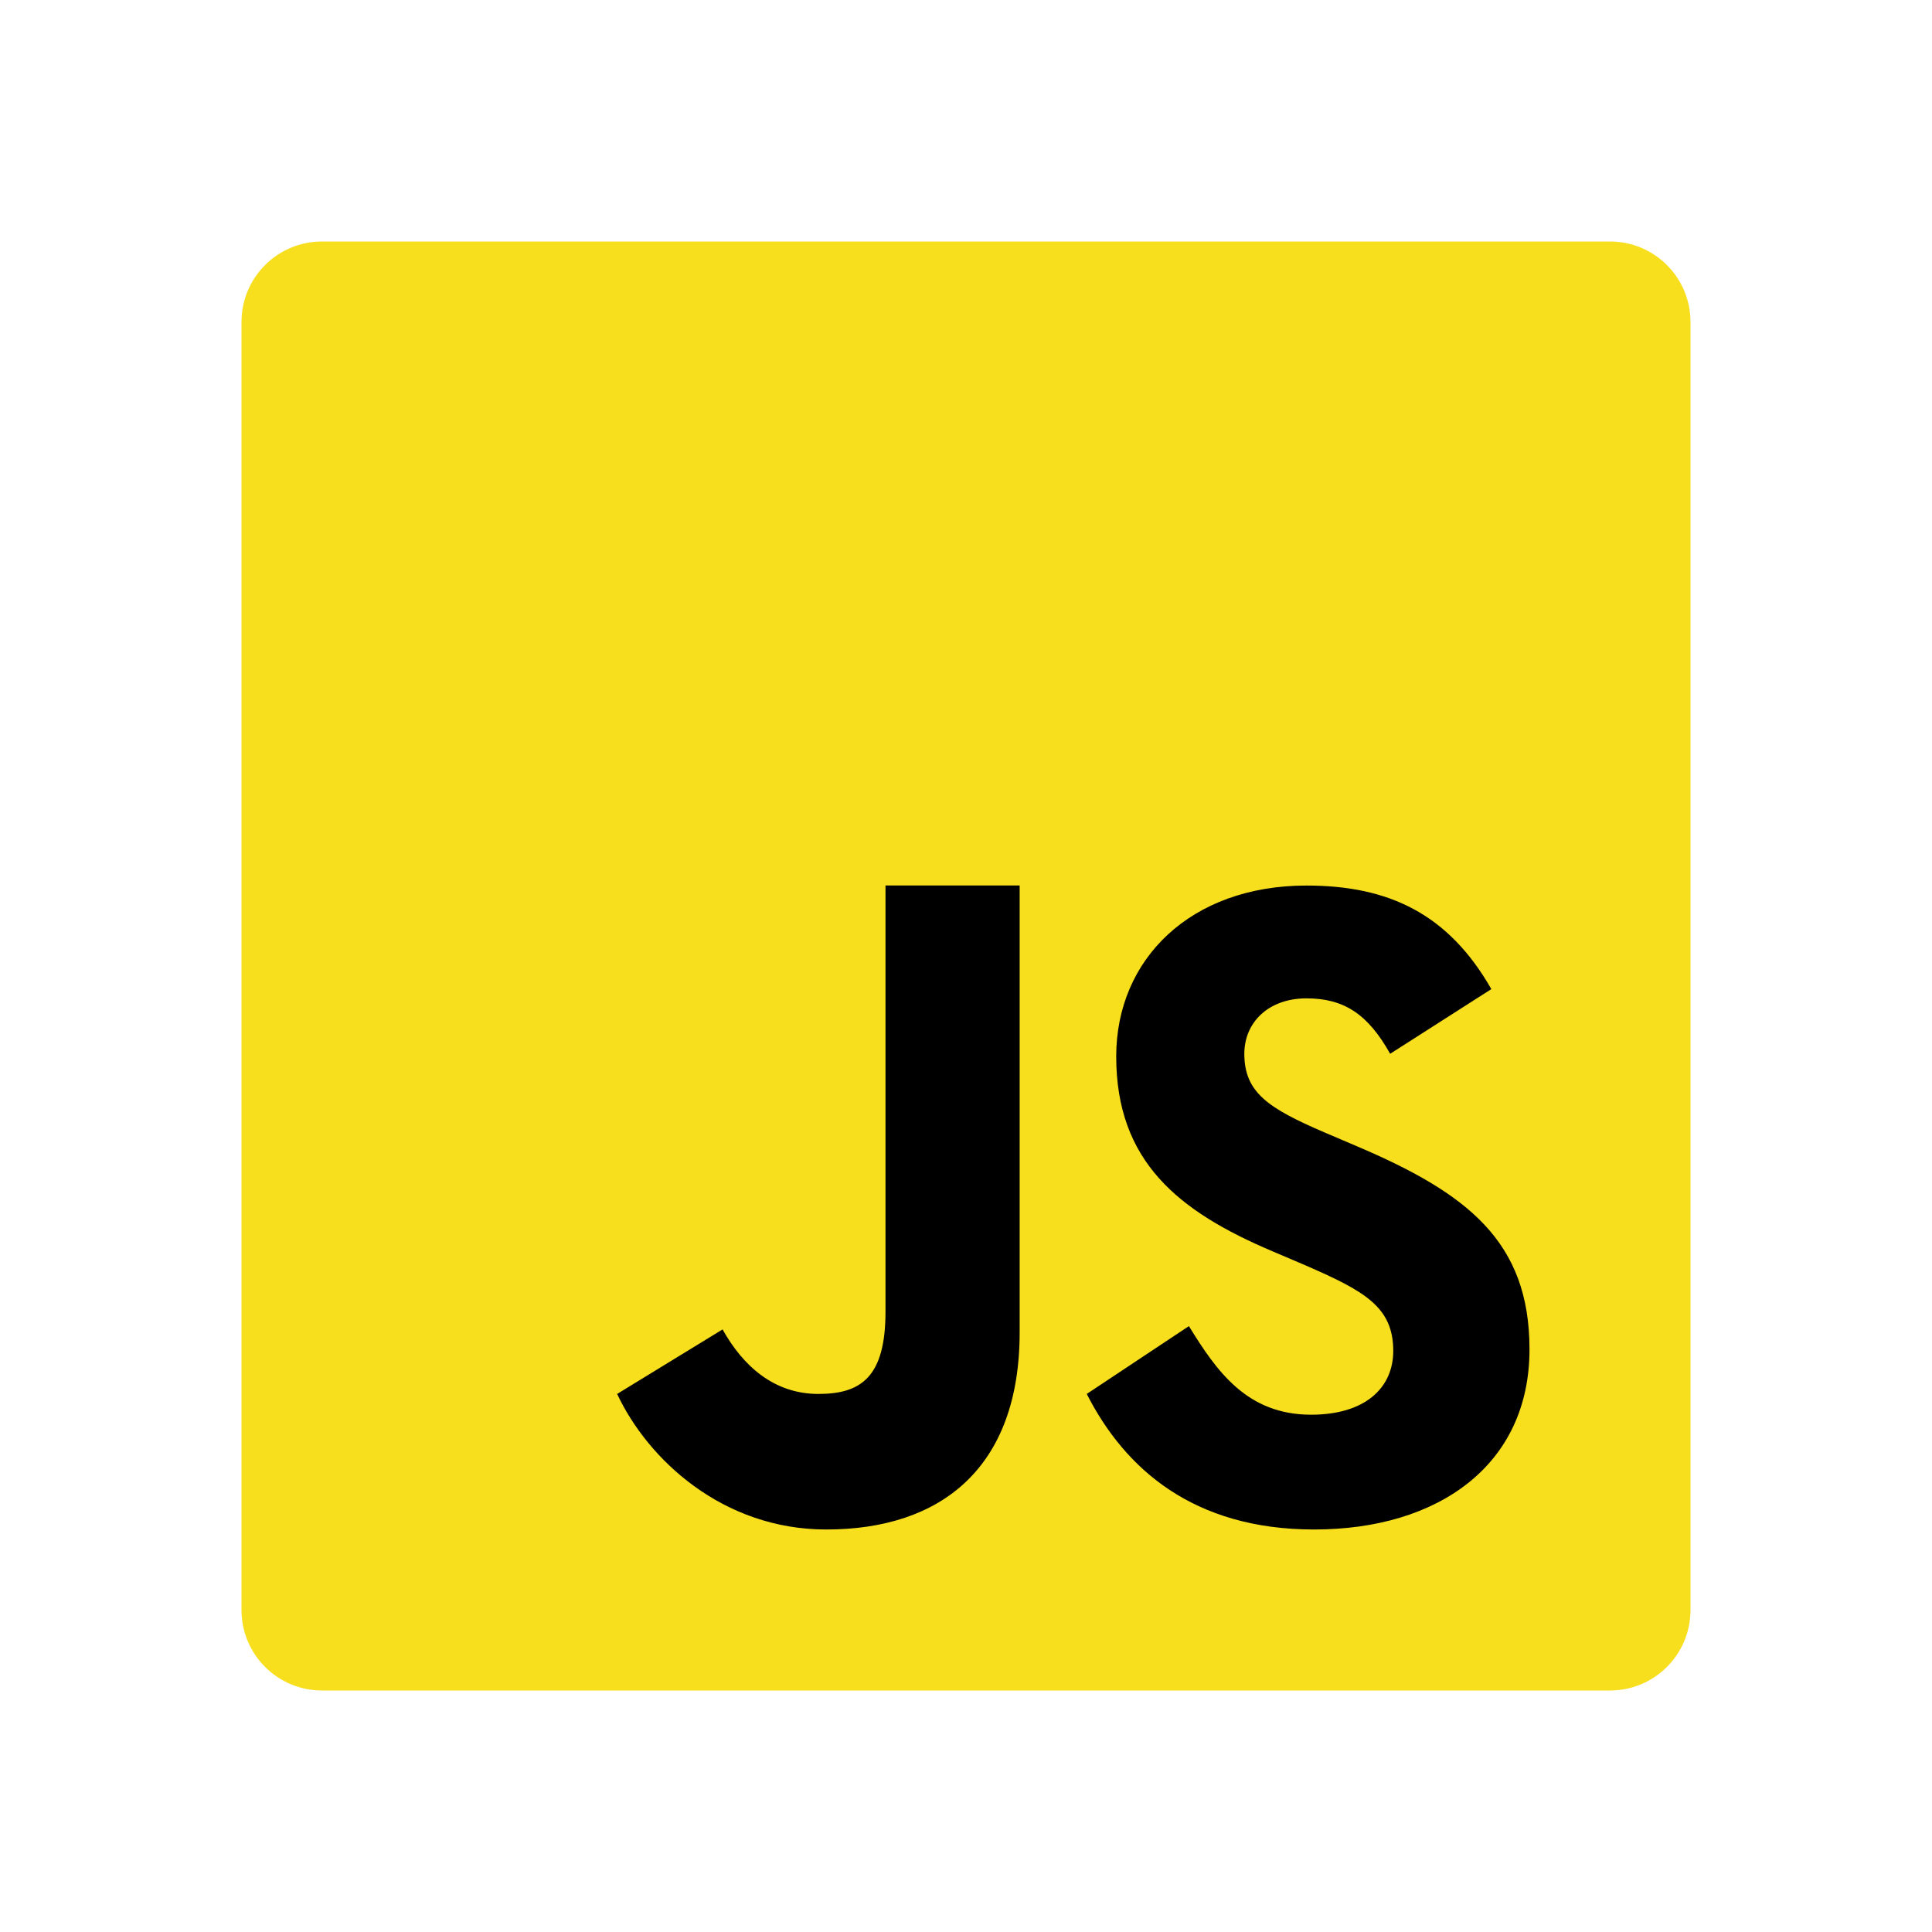
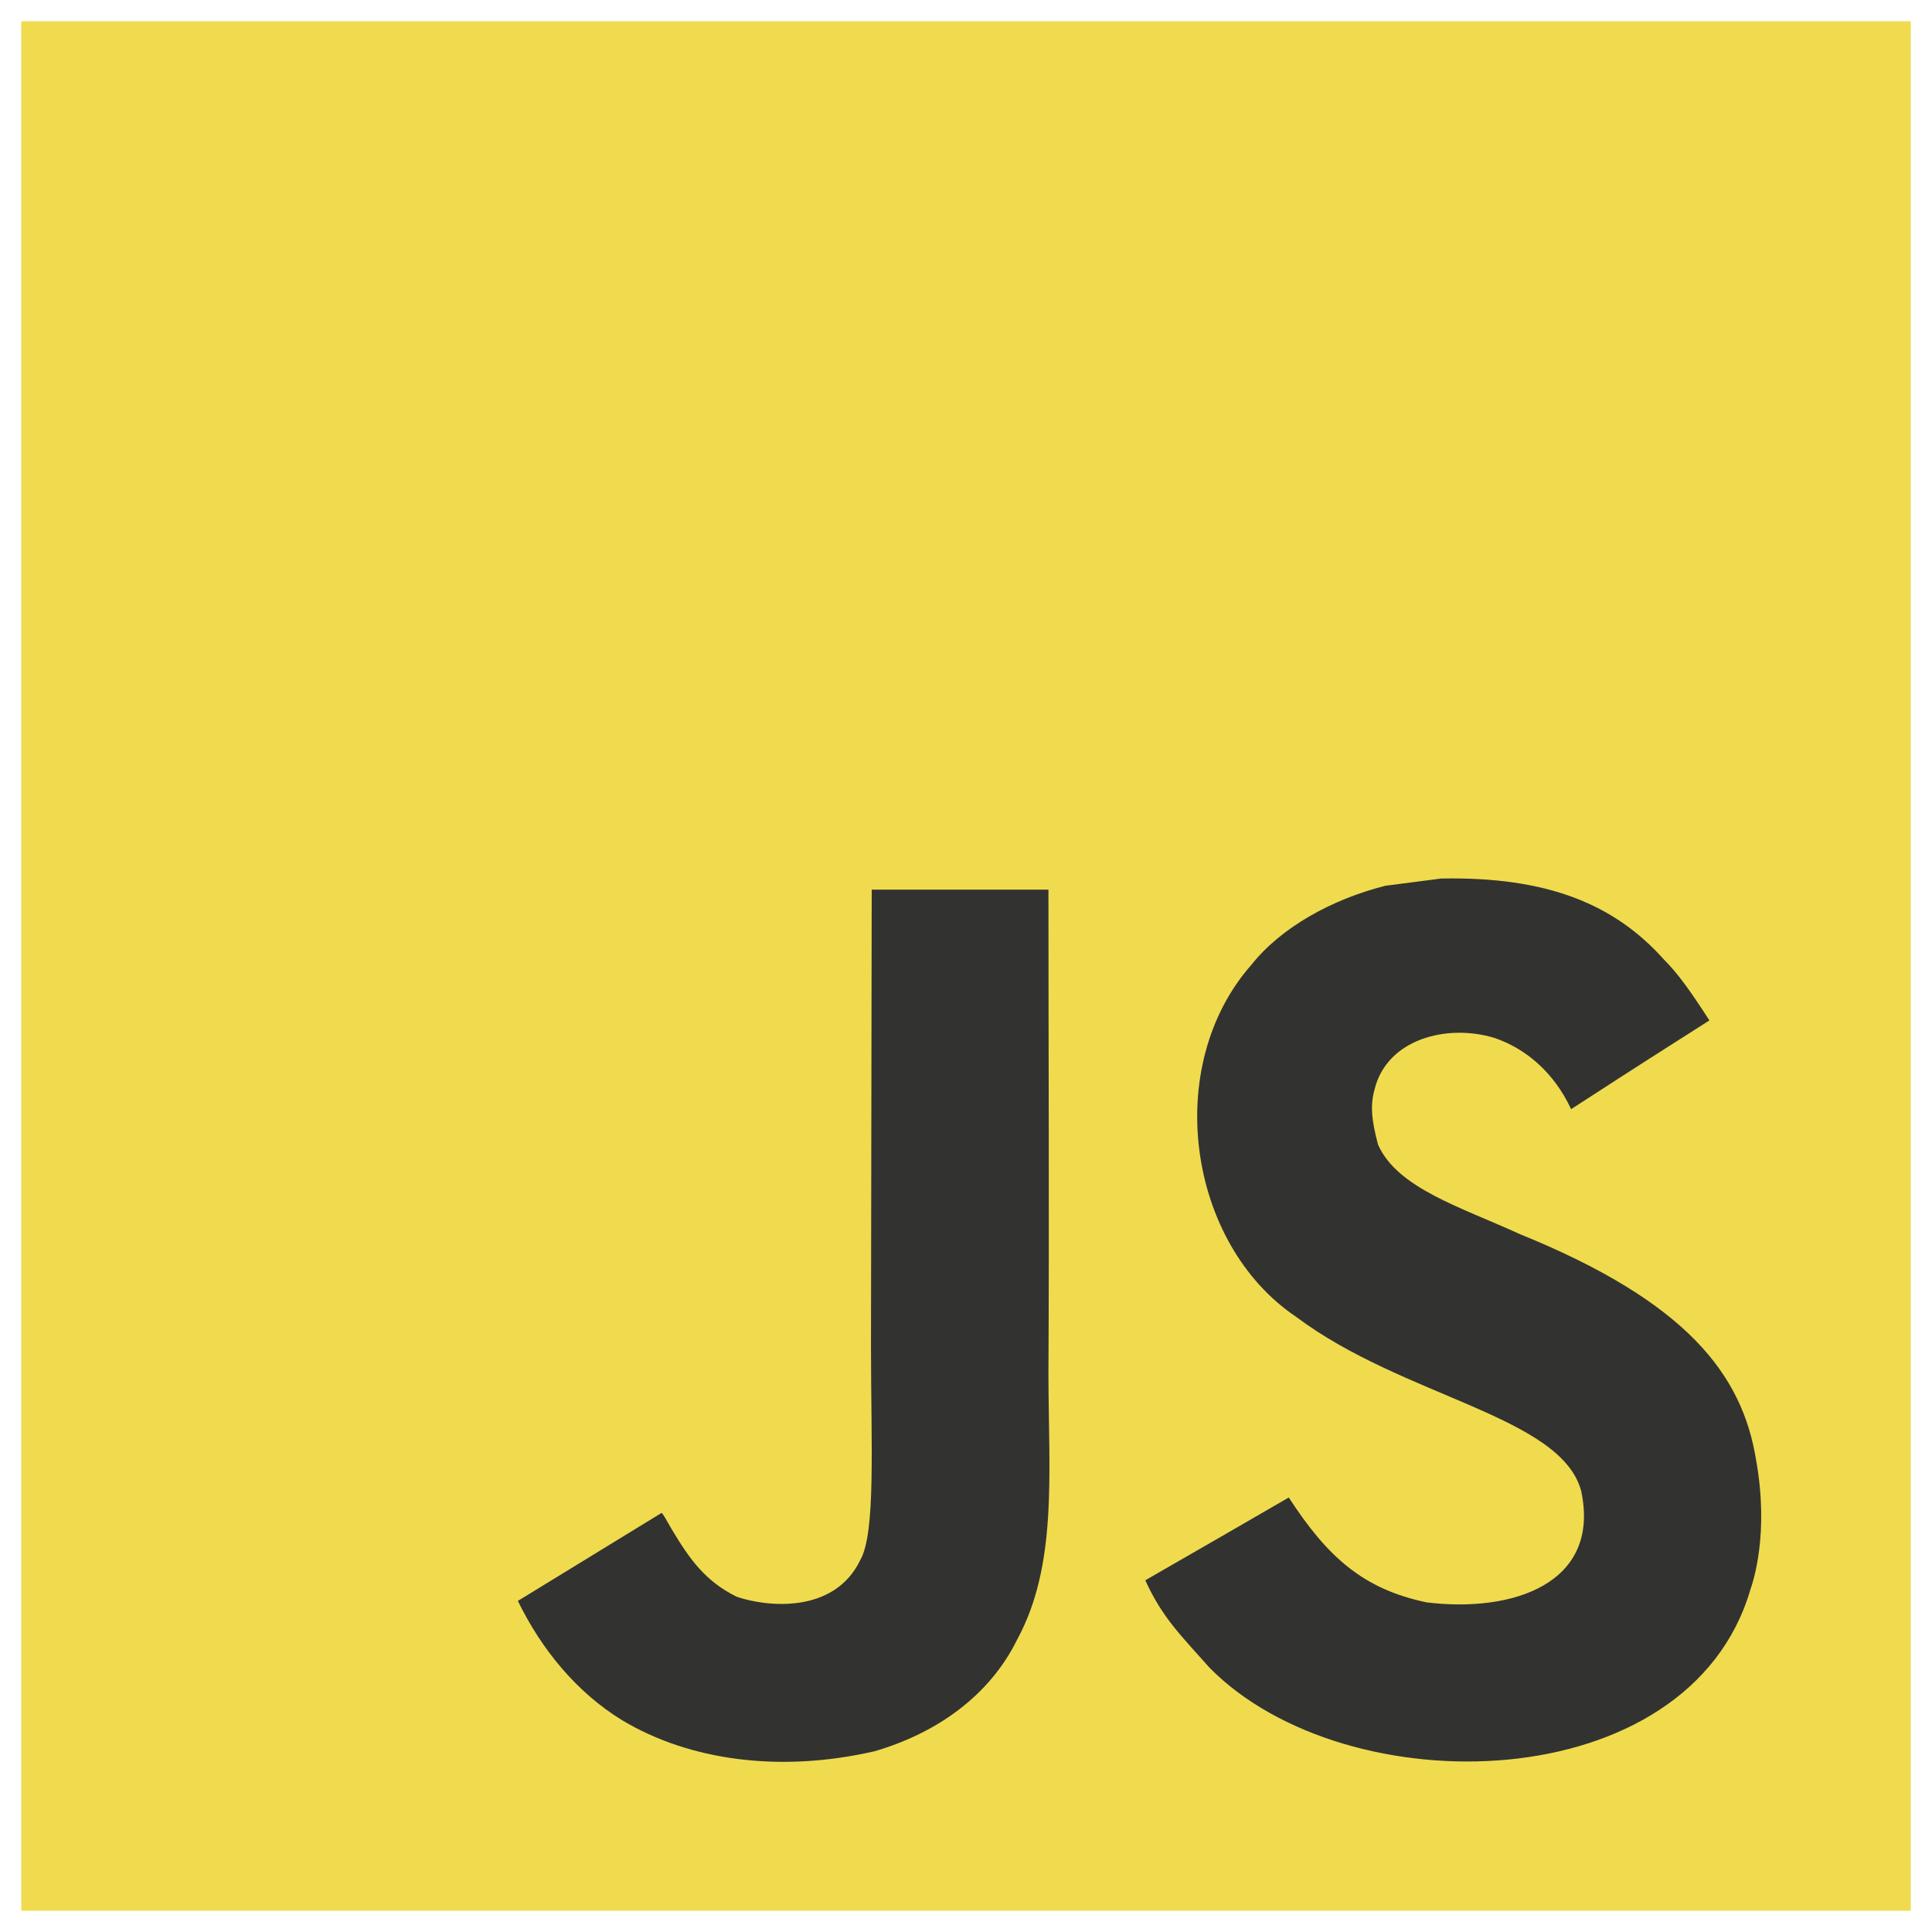
- <svg xmlns="http://www.w3.org/2000/svg" width="48" height="48" viewBox="0 0 48 48" fill="none">
-   <path d="M8 42C6.895 42 6 41.105 6 40V8C6 6.895 6.895 6 8 6H40C41.105 6 42 6.895 42 8V40C42 41.105 41.105 42 40 42H8Z" fill="#F7DF1E" />
-   <path d="M29.538 32.947C30.23 34.071 30.982 35.148 32.575 35.148C33.913 35.148 34.615 34.483 34.615 33.563C34.615 32.462 33.889 32.071 32.417 31.43L31.61 31.086C29.281 30.098 27.732 28.86 27.732 26.245C27.732 23.835 29.577 22.001 32.46 22.001C34.513 22.001 35.988 22.712 37.052 24.574L34.538 26.181C33.985 25.193 33.387 24.804 32.46 24.804C31.514 24.804 30.915 25.401 30.915 26.181C30.915 27.145 31.515 27.535 32.9 28.132L33.707 28.476C36.452 29.645 38 30.839 38 33.523C38 36.415 35.716 38 32.65 38C29.651 38 27.948 36.495 27 34.632L29.538 32.947ZM17.952 33.029C18.458 33.935 19.227 34.632 20.333 34.632C21.391 34.632 22 34.214 22 32.589V22H25.333V33.101C25.333 36.468 23.38 38 20.528 38C17.951 38 16.091 36.254 15.333 34.632L17.952 33.029Z" fill="#000001" />
+ <svg xmlns="http://www.w3.org/2000/svg" viewBox="0 0 128 128">
+   <path fill="#F0DB4F" d="M1.408 1.408h125.184v125.185H1.408z" />
+   <path fill="#323330" d="M116.347 96.736c-.917-5.711-4.641-10.508-15.672-14.981-3.832-1.761-8.104-3.022-9.377-5.926-.452-1.69-.512-2.642-.226-3.665.821-3.32 4.784-4.355 7.925-3.403 2.023.678 3.938 2.237 5.093 4.724 5.402-3.498 5.391-3.475 9.163-5.879-1.381-2.141-2.118-3.129-3.022-4.045-3.249-3.629-7.676-5.498-14.756-5.355l-3.688.477c-3.534.893-6.902 2.748-8.877 5.235-5.926 6.724-4.236 18.492 2.975 23.335 7.104 5.332 17.54 6.545 18.873 11.531 1.297 6.104-4.486 8.08-10.234 7.378-4.236-.881-6.592-3.034-9.139-6.949-4.688 2.713-4.688 2.713-9.508 5.485 1.143 2.499 2.344 3.63 4.26 5.795 9.068 9.198 31.76 8.746 35.83-5.176.165-.478 1.261-3.666.38-8.581zM69.462 58.943H57.753l-.048 30.272c0 6.438.333 12.34-.714 14.149-1.713 3.558-6.152 3.117-8.175 2.427-2.059-1.012-3.106-2.451-4.319-4.485-.333-.584-.583-1.036-.667-1.071l-9.52 5.83c1.583 3.249 3.915 6.069 6.902 7.901 4.462 2.678 10.459 3.499 16.731 2.059 4.082-1.189 7.604-3.652 9.448-7.401 2.666-4.915 2.094-10.864 2.07-17.444.06-10.735.001-21.468.001-32.237z" />
</svg>
